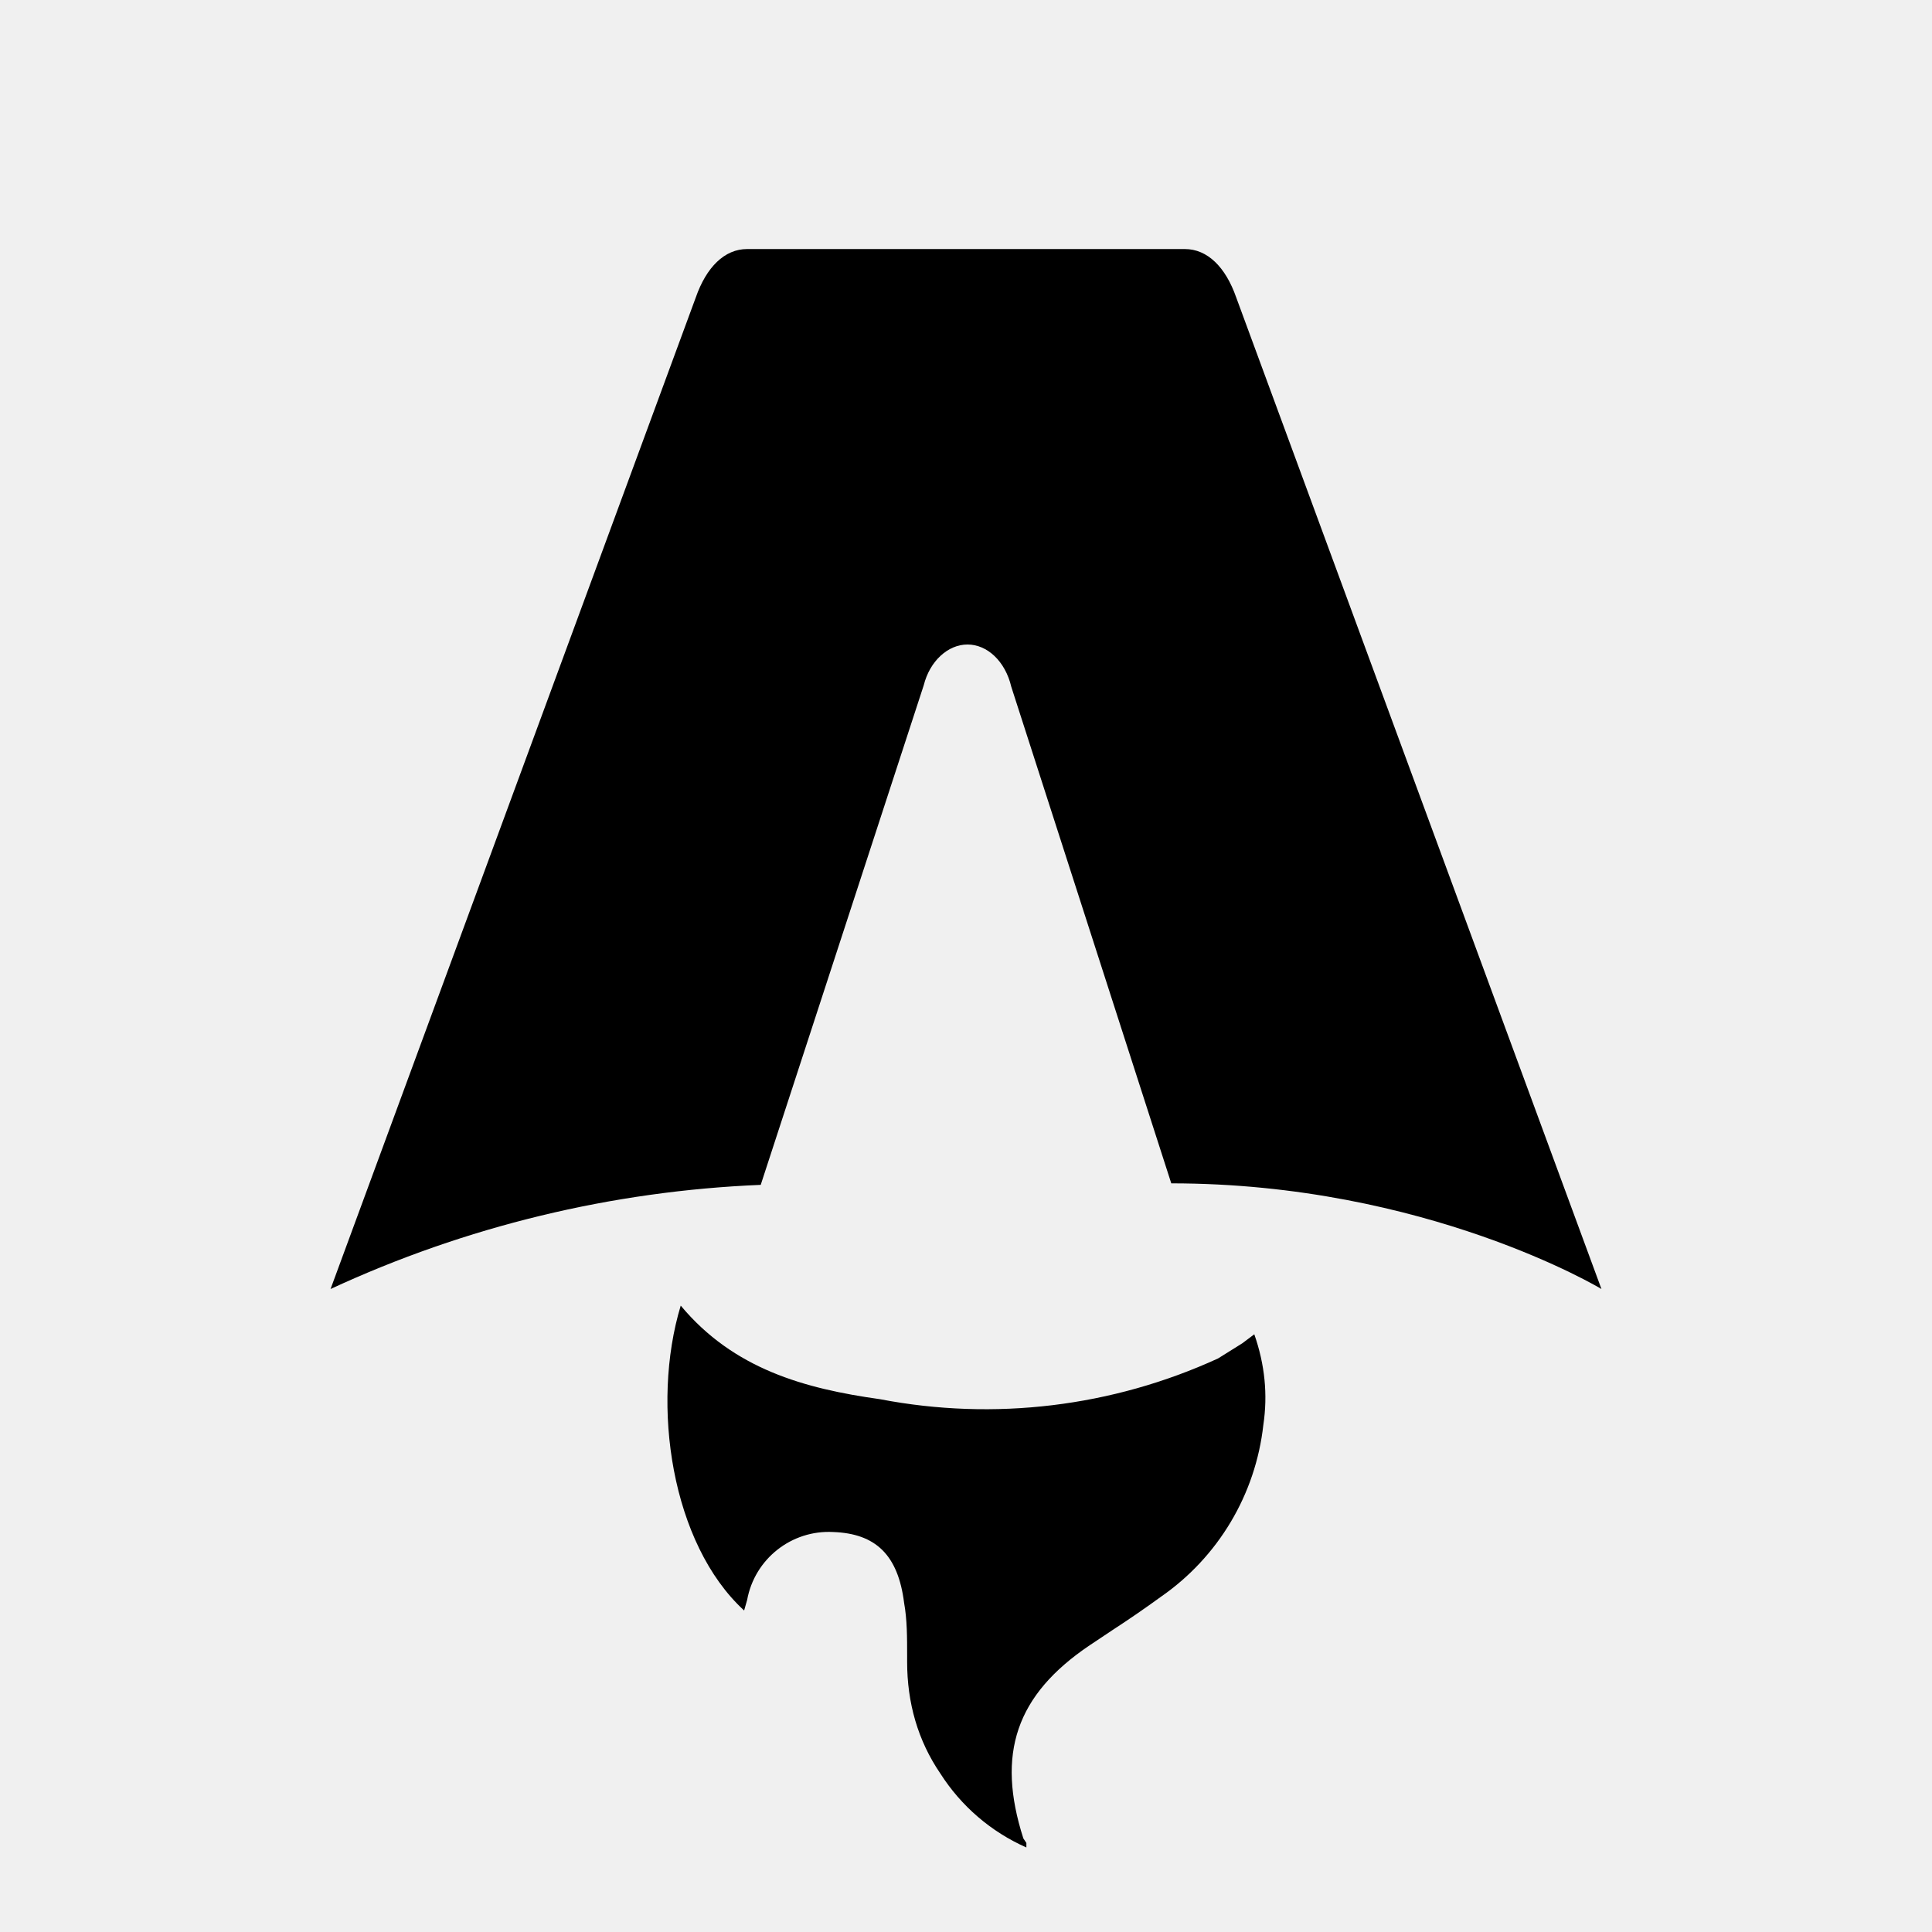
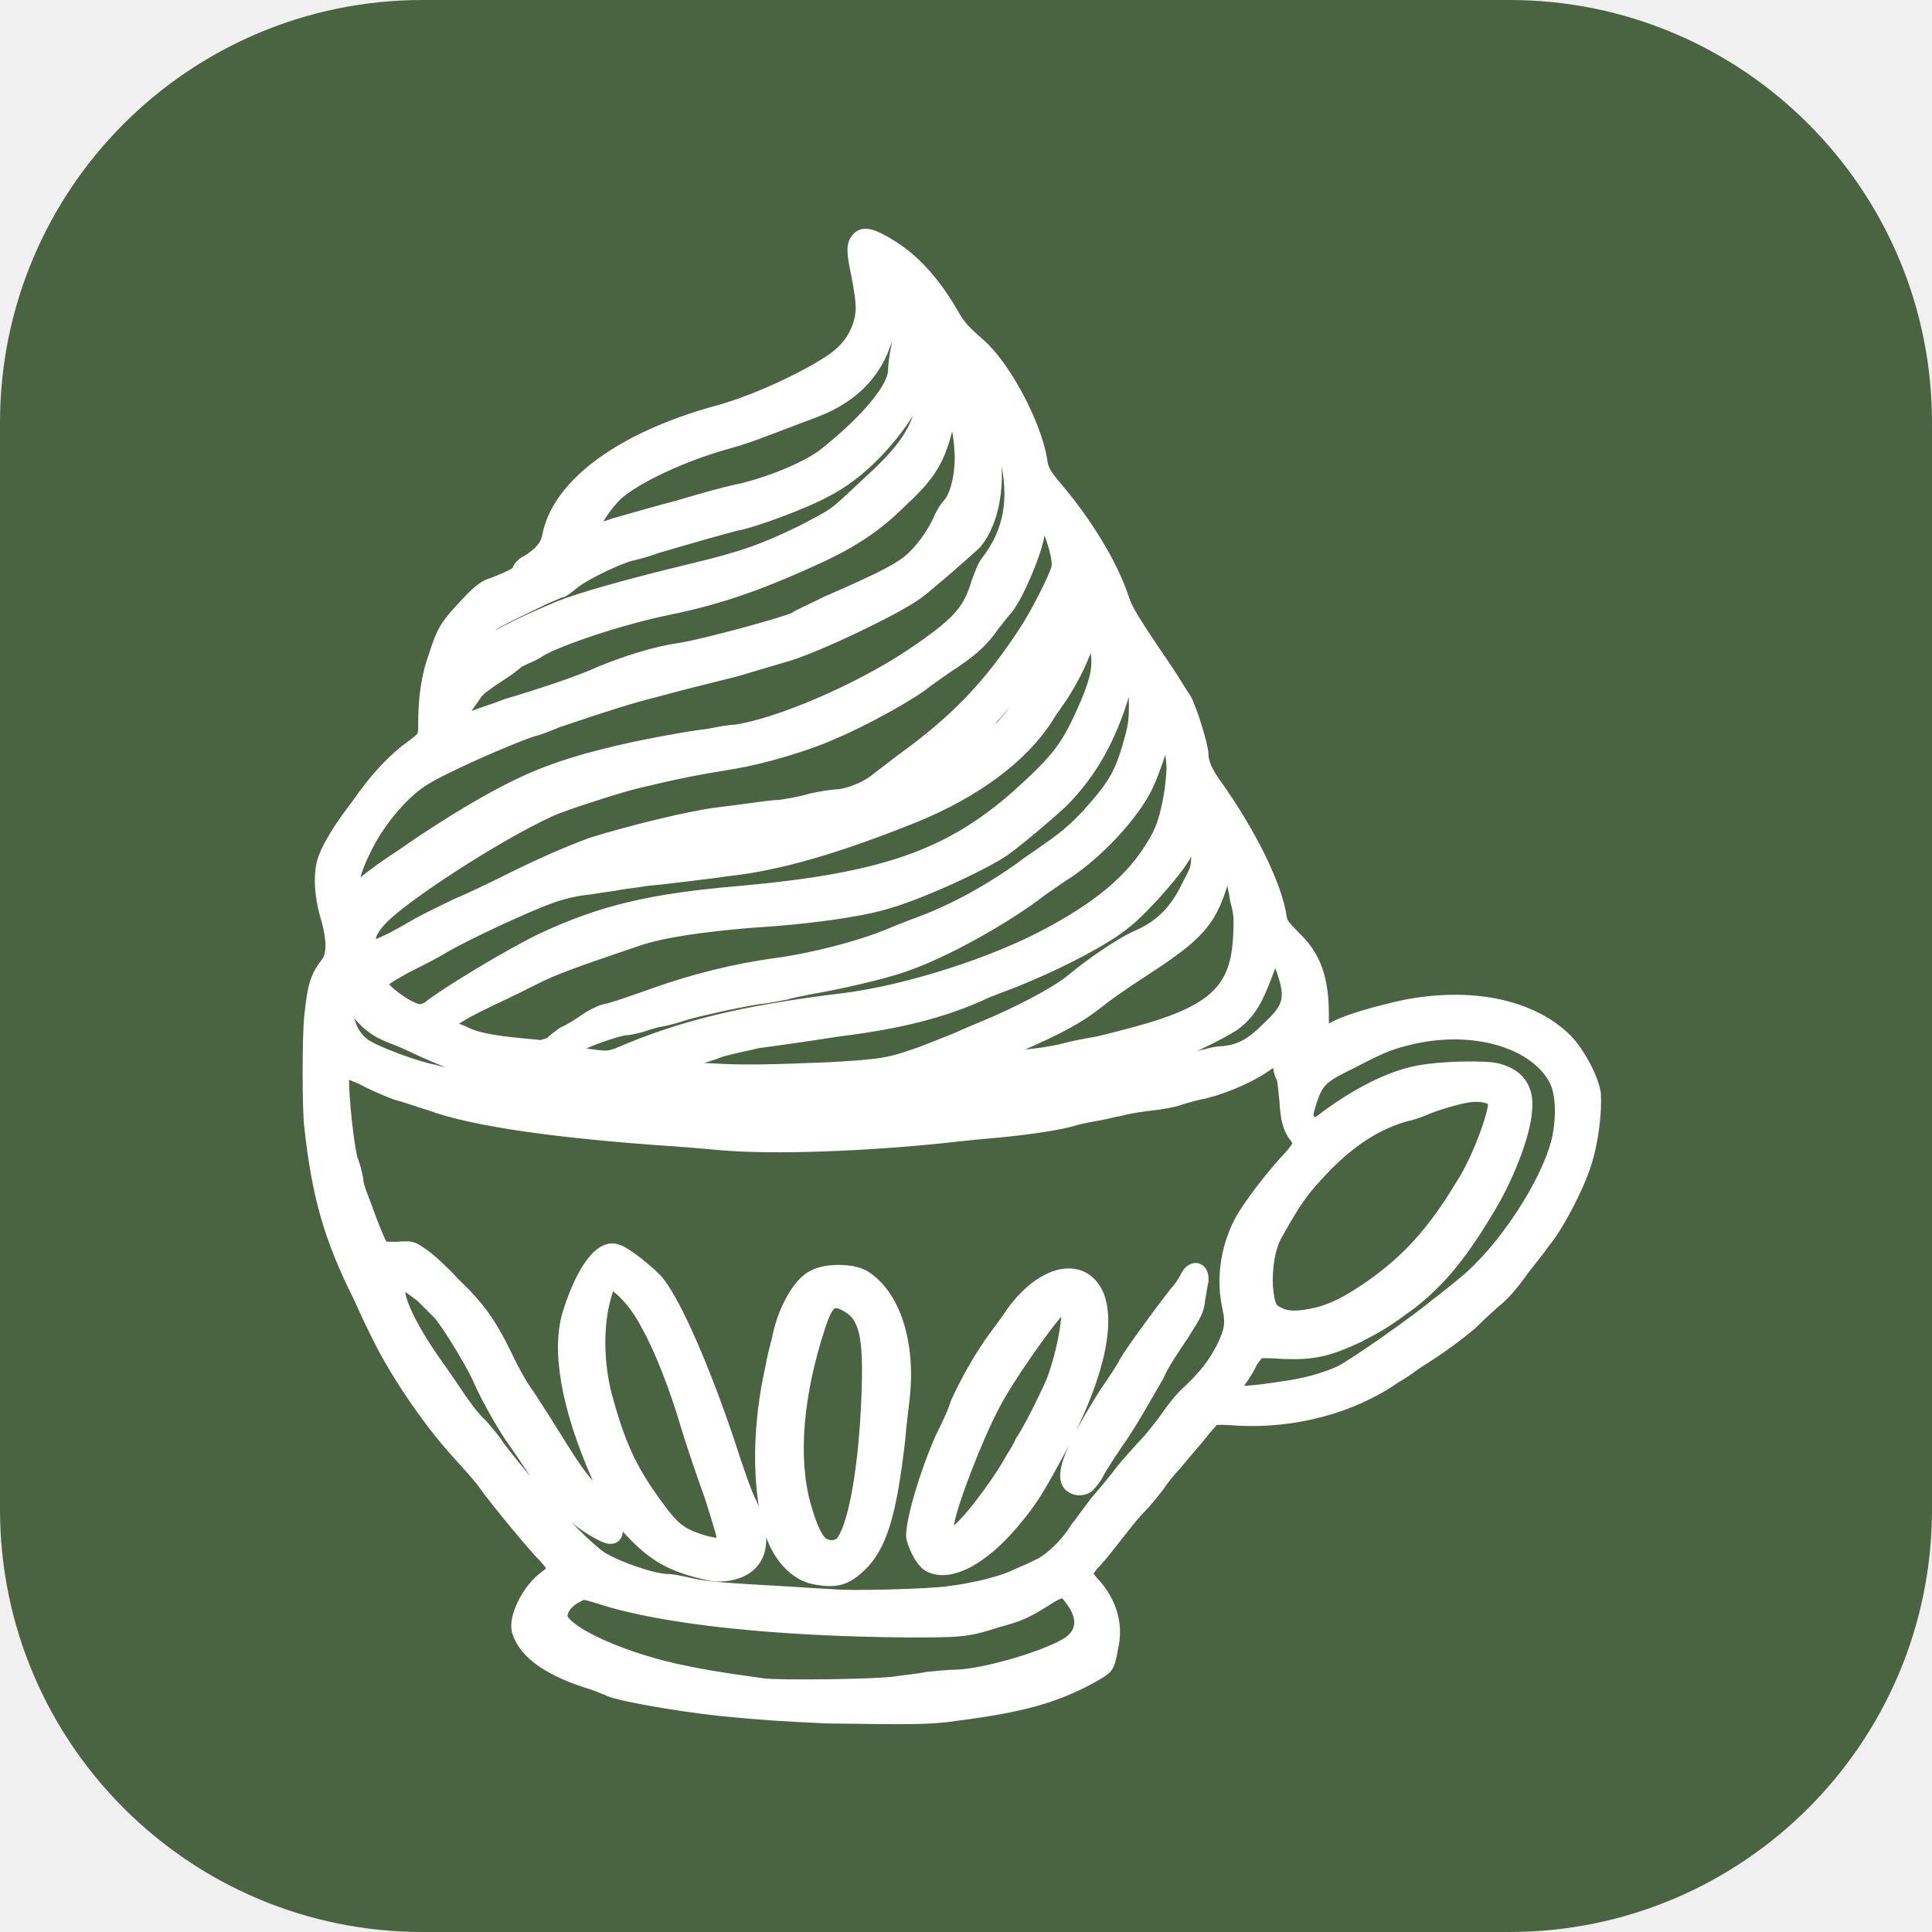
- <svg xmlns="http://www.w3.org/2000/svg" fill="none" viewBox="0 0 128 128">
-   <path d="M50.4 78.5a75.1 75.1 0 0 0-28.5 6.9l24.2-65.7c.7-2 1.9-3.2 3.4-3.2h29c1.5 0 2.7 1.2 3.4 3.2l24.2 65.7s-11.6-7-28.5-7L67 45.5c-.4-1.7-1.6-2.8-2.9-2.8-1.3 0-2.5 1.1-2.9 2.7L50.4 78.5Zm-1.1 28.2Zm-4.2-20.2c-2 6.6-.6 15.8 4.2 20.2a17.5 17.5 0 0 1 .2-.7 5.5 5.5 0 0 1 5.7-4.5c2.8.1 4.3 1.5 4.7 4.7.2 1.1.2 2.3.2 3.5v.4c0 2.7.7 5.2 2.2 7.4a13 13 0 0 0 5.7 4.9v-.3l-.2-.3c-1.8-5.6-.5-9.5 4.4-12.8l1.5-1a73 73 0 0 0 3.2-2.2 16 16 0 0 0 6.8-11.4c.3-2 .1-4-.6-6l-.8.6-1.6 1a37 37 0 0 1-22.4 2.7c-5-.7-9.7-2-13.2-6.2Z" />
-   <style>
-         path { fill: #000; }
-         @media (prefers-color-scheme: dark) {
-             path { fill: #FFF; }
-         }
-     </style>
+ <svg xmlns="http://www.w3.org/2000/svg" viewBox="0 0 64 64">
+   <rect width="64" height="64" rx="14" fill="#4a6341" />
+   <svg x="6" y="6" width="52" height="52" viewBox="55 4.5 146 146">
+     <clipPath id="c">
+       <path d="M66 0H190V108L176 116 156 124 150 128V150H82V128L66 112Z" />
+     </clipPath>
+     <g clip-path="url(#c)" fill="#fff" stroke="#fff" stroke-width="1.5" stroke-linejoin="round">
+       <path fill-rule="evenodd" d="M63.8 175.4C63.4 175.4 62.7 175.3 62.2 175.2C61.7 175.1 60.8 175 60.3 174.9C58.1 174.7 58.3 173.4 60.8 171.9C63.4 170.3 66.6 168.3 67.4 167.7C67.9 167.3 68.9 166.7 69.8 166.1C70.6 165.6 71.6 165 72.1 164.7C74 163.5 75 163 76.8 162.3C78.7 161.6 79 161.5 84.5 161.2C85.6 161.1 86.5 161 86.6 160.9C87 160.5 85.3 159.9 83.2 159.7C82.3 159.6 80.5 159.3 79.2 159.1C77.8 158.9 75.6 158.6 74.2 158.4C72.5 158.2 70.7 157.9 68.9 157.5C64.9 156.5 64.7 156.6 60.5 158.7C57.2 160.4 55.3 161.1 52.6 161.8C50.7 162.2 50.3 162.2 47.1 162.2C43.8 162.2 43.4 162.2 40.8 161.7C36.8 160.9 34 159.9 31 158.3C30.5 158 30.2 157.3 30.4 156.8C30.7 156.3 33.6 154.8 36.4 153.8C36.9 153.7 37.6 153.4 37.9 153.2C39.5 152.4 41.6 152 49.2 151C51.1 150.7 52.2 150.8 54.2 151.3C56.5 151.9 56.3 151.9 56.3 151.7C56.3 151.6 55.8 151.2 55.1 150.8C53.6 149.9 53.4 149.7 53.1 149.1C52.9 148.7 52.6 148.4 52 148.1C51.6 147.9 50.5 147.4 49.5 147C48.6 146.5 47.5 146.1 47.1 146C45.8 145.7 43 145.6 40.5 145.8C36.9 146 32.3 145.5 30.3 144.7C30 144.6 29.4 144.4 28.9 144.2C26.8 143.6 25 142.5 20.8 139.3C20.4 139.1 19.7 138.5 19.1 138.2C18.6 137.8 17.9 137 17.4 136.4C17 135.9 16.5 135.2 16.3 135C15.8 134.5 15.7 133.7 16.1 133.2C16.9 132.3 25.1 132.2 28.8 133C30.8 133.4 33.8 134.7 36.6 136.1C38.9 137.3 43.6 140.1 44.7 140.9C45.2 141.3 46.2 141.6 46.2 141.4C46.2 141.1 45.7 140.5 44.6 139.3C42.7 137.3 39.8 132.8 38.3 129.5C36.6 125.9 36 124.8 34.2 122.6C32.7 120.9 32.4 120.7 27.4 118.2C24.4 116.8 20.7 114.2 18.8 112.2C17.4 110.7 15.2 107.9 14.3 106.4C13.2 104.5 11 99.8 10.7 98.5C10.6 98.1 10.3 97.2 10.1 96.5C9.2 93.9 9.9 92.8 11.8 94C12.2 94.2 13.3 94.7 14.2 95.1C17.6 96.6 19.6 98 22.9 101.3C27.1 105.3 30 109.2 32 113.4C33.4 116.1 33.6 116.3 33.4 114.6C33.3 113.8 33.3 112.7 33.3 112.1C33.2 111 33.2 110.8 32.6 109.8C29.5 105.1 29.2 102 30.9 92.4C31.4 89.5 32.9 84.9 34.5 81.7C35.2 80.3 35.8 79 35.8 78.9C35.8 78.6 36.4 78.2 36.8 78.2C37.4 78.2 38 78.6 38.4 79.4C39.2 80.7 40.1 86.4 40.3 91.2C40.4 94.9 40.2 96.3 38.4 102.2C38.1 103.3 37.6 104.9 37.4 105.8C37.2 106.6 36.8 107.8 36.5 108.5C36.1 109.6 36.1 110 36.1 111.8C36.1 113.8 36.2 114.6 37.4 118.4C37.7 119.2 38 120.4 38.2 121.2C38.5 122.4 39.3 124.9 40.9 128.8C41.3 129.9 42.4 131.8 44.1 134.5C44.8 135.6 45.2 135.2 45.2 133.3C45.2 132.9 45.3 131.9 45.4 131.1C45.7 129.7 45.7 129.6 45.4 128.9C44.2 126.3 43.2 121.8 43 118C42.5 111.5 43.4 107.2 46.1 102.1C46.6 101.1 47.2 99.7 47.6 99C48.2 97.5 48.4 97.3 49 97.3C49.8 97.3 50.5 98.3 51.5 100.7C54.4 108 54.5 111.8 51.8 121.4C51.3 122.9 51 124.2 51 124.4C51 124.6 50.8 125.4 50.5 126.2C50.1 127.4 50 127.7 49.1 128.5C47.5 130 47.3 130.9 47.4 134.2C47.5 136.5 47.5 136.9 48 138.3C48.5 139.7 48.6 140 49.9 141.4C52.1 143.8 53 144.6 56.5 147.3C58.7 148.9 60.4 150 61.7 150.7C64.2 152 65.1 152.5 67.1 153.8C69.1 155 71 155.6 72.9 155.7C73.6 155.7 74.2 155.7 74.3 155.6C74.4 155.5 73.3 154.8 71.3 153.7C69.2 152.5 68.7 152.1 66 149.2C63.8 146.8 63 145.8 61.9 143.6C60.2 140.3 58.9 135.7 58.8 132.6C58.8 131.4 58.8 131.3 59.1 131C59.6 130.6 59.9 130.7 61.1 131.4C61.5 131.7 62.5 132.2 63.1 132.6C64.4 133.2 67.2 135.7 68.6 137.3C71.8 141.2 75.6 148.4 76.2 151.8C76.5 153.4 76.7 153.8 78.3 155C79.8 156.2 81.2 156.8 82.7 157C83.3 157.1 84.5 157.3 85.3 157.5C86.1 157.7 88 158.1 89.6 158.4C91.1 158.7 92.8 159.1 93.3 159.3C93.8 159.4 95.3 159.6 96.5 159.8C103.2 160.5 109.5 162.1 114.9 164.6C116.2 165.2 116.5 165.1 118.7 164.1C122.1 162.5 126.6 161.1 130.8 160.2C132.5 159.9 134.7 159.5 135.7 159.2C136.6 159 138.8 158.6 140.6 158.3C144.5 157.7 146.6 157.3 150.9 156.5C152.8 156.2 154.7 155.8 155.2 155.7L156.1 155.6L156.1 153.9C155.9 146.3 155.9 146.5 156.3 145.5C157.6 142.5 158.2 141.5 159 140.6C160.4 139 163.3 136.8 165.2 135.7C166.1 135.1 167.2 134.4 167.6 134.2C169 133.2 170.7 132.6 173.3 131.9C174.6 131.6 175 131.6 175.4 132.1C175.9 132.6 175.9 133.1 175.5 134C175.3 134.3 175 135.3 174.7 136.1C173.7 139 171.3 143.7 169.3 146.8C168 148.6 165.1 151.7 163 153.2C159.3 156 159.1 156.3 161.3 156C161.9 155.9 163.1 155.8 164 155.7C167.3 155.3 168.8 154.8 171.7 153.3C172 153.2 172.8 152.8 173.4 152.6C175.5 151.8 179 149.9 180.2 149C182.6 147.1 183.4 145.8 184.1 143C184.7 140.6 184.8 139.6 184.4 138.9C183.6 137.7 182.9 134.2 182.7 130.8C182.4 127 182.8 124.7 184.1 121.5C184.4 120.7 184.7 119.7 184.8 119.2C184.9 118.8 185.2 118.2 185.4 117.8C185.6 117.5 185.9 116.9 186.2 116.4C186.5 115.8 186.7 115.6 187.1 115.5C187.6 115.5 188.2 115.8 188.6 116.4C188.9 117 190 121.8 190.2 123.9C190.4 126.6 190.1 131.6 189.5 133.5C187.7 139.9 187.6 140.6 188.9 139.1C190.9 136.9 192.9 133.3 194.7 128.5C194.9 127.8 195.4 126.5 195.8 125.6C197.3 121.4 197.4 120 196.6 116.8C196.4 116 196.1 114.3 195.9 113.1C195.8 111.9 195.5 110.3 195.3 109.6C195 108.4 194.9 107.8 194.9 103.5C194.9 100.4 195 98.2 195.1 97.2C195.5 94.8 197.6 88.9 198.5 88C200.5 85.9 203.8 90.6 205.6 97.8C206.2 100.4 206.2 102.9 205.5 105.7C205 107.8 202.6 114.9 201.9 116.5C201.7 117 201.3 117.8 201.2 118.2C201 118.7 200.5 119.9 200.1 120.9C199.7 121.9 199.3 122.8 199.3 123C199.3 123.4 199.8 123.2 200.5 122.4C201.9 120.9 202.7 119.9 204.2 117.1C208.9 109 210.3 107.6 218.3 103.4C220.4 102.3 222.7 100.9 223.6 100.2C224.4 99.5 224.9 99.4 225.5 99.7C226.3 100 226.3 100.5 225.7 101.8C225.4 102.3 225.2 102.9 225.2 103C225.2 103.6 223.9 107 223.2 108.6C222.3 110.5 219.9 113.7 218.2 115.5C216.9 116.8 214.7 118.3 213.2 118.9C212.7 119.2 211.9 119.5 211.4 119.8C211 120 210.2 120.3 209.7 120.5C205.9 121.8 205.2 122.1 204.4 122.6C203.4 123.2 201.5 125.4 200.2 127.2C199.7 127.8 198.9 128.9 198.4 129.4C197.2 130.8 195.7 133.2 194.7 135C193.7 137 193 138.1 192.1 139.5C191.7 140.1 191.3 140.6 191.4 140.7C191.4 140.8 191.9 140.3 192.6 139.7C195 137.3 196.3 136.4 199.2 134.8C201.8 133.4 204.2 132.8 207 132.8C211.8 132.8 217.5 134 218.1 135.2C218.4 135.7 218.2 136.2 216.8 137.8C213.4 141.8 208.9 144.1 201.9 145.6C198.3 146.3 196.2 146.5 193.7 146.1C191.3 145.7 191 145.8 188.2 147.3C187.2 147.9 185.9 148.6 185.5 148.8C185.2 149 183.5 150 182 151.1C180.4 152.2 178.6 153.3 177.9 153.6C176.7 154.1 176.4 154.4 176.6 154.6C176.6 154.7 180.3 154.8 184.7 154.8C193.2 154.8 193.3 154.8 197 155.7C200.4 156.4 204.3 158.2 204.8 159.2C205.3 160 205 160.5 203.2 161.6C201.5 162.6 195.9 163.6 190.7 163.9C186.5 164.2 182.1 162.9 177.8 160.1C175.9 158.9 174.7 158.5 172.4 158.2C168 157.7 167.2 157.8 160.9 158.6C159.9 158.7 157.7 158.9 156 159.1C154.3 159.2 152.5 159.5 151.9 159.6C150.8 159.9 150 160 146.1 160.4C143.2 160.7 142 161 142.1 161.2C142.1 161.5 143.3 161.4 144.2 161.1C144.8 160.8 145 160.8 146.2 161.1C147 161.2 148 161.4 148.5 161.4C149.3 161.5 151.8 162.2 154.6 163.2C155.1 163.4 156 163.7 156.6 163.8C159.7 164.8 163.6 166.2 165 166.9C165.9 167.3 167.2 167.9 167.8 168.2C168.5 168.4 169.3 168.8 169.7 169C170 169.2 170.7 169.6 171.2 169.8C172.9 170.7 173.2 171 173.2 171.6C173.2 171.9 173.1 172.2 172.9 172.3C172.1 173 166.1 173.6 163.5 173.2C160.1 172.7 156.4 171.4 154.3 169.9C152.7 168.8 147.1 166 145.8 165.6C145.1 165.3 144 165 143.6 164.8C140.2 163.4 132.7 162.9 129.1 163.9C126.7 164.6 121.5 166.6 121 167.1C120.7 167.4 120.9 167.6 122.4 168.6C125 170.3 126.8 172.1 127.4 173.5C127.9 174.6 127.9 174.7 127.5 175.1C127 175.5 126.8 175.4 125.4 174C123 171.5 120.1 169.5 118.2 169C117.3 168.8 115.8 169.1 114.7 169.7C111.2 171.5 104.5 174 103.1 174C102.3 174 101.8 173.5 101.8 172.7C101.8 171.9 102.3 171.5 103.8 170.9C104.5 170.7 105.8 170.1 106.8 169.7C108.4 168.8 109.4 168.4 111.3 167.7C112.4 167.3 113.1 166.9 112.9 166.6C112.3 165.8 105.4 163.7 101.8 163.3C100.8 163.2 99.4 163.1 98.8 162.9C98.2 162.8 96.6 162.5 95.1 162.3C92.7 162 92.4 162 91.5 162.2C89.7 162.7 88 163.9 84.4 167.3C81.7 169.9 80.2 171.2 78.9 171.9C76.2 173.4 71 175 68.1 175.2C66.3 175.4 64.4 175.4 63.8 175.4ZM69.3 172.7C72.1 172.2 76 170.9 78.3 169.6C79.2 169 84 164.3 84 163.9C84 163.3 81.4 163.9 79.2 165C76.7 166.3 71 169.4 70 170.2C69.4 170.6 68.3 171.2 67.7 171.6C66.3 172.3 65.9 172.6 66.1 172.8C66.2 173.1 66.8 173.1 69.3 172.7ZM166.9 170.7C167.1 170.3 162.3 168.5 157.1 167.1C154.1 166.2 153 166 153.2 166.3C153.6 166.7 156.2 168.3 157.2 168.9C159.6 170.2 166.7 171.6 166.9 170.7ZM194.3 161.3C196.7 160.9 199.6 160.4 200.3 160.1C201.2 159.7 200.7 159.4 198.2 158.9C194.5 158.2 192 157.9 188.7 157.8C186.9 157.7 184.2 157.6 182.6 157.6C179.4 157.5 179.3 157.5 180.6 158.7C181.9 159.9 184.3 160.9 186.7 161.3C188.1 161.6 192.3 161.5 194.3 161.3ZM51.4 159.8C52.5 159.7 53.5 159.4 53.8 159.3C54 159.1 55.1 158.6 56.2 158.1C59.5 156.5 59.5 156.2 57 155.4C56.3 155.2 55.4 154.9 55 154.7C54.2 154.3 51.8 153.8 50.3 153.8C49.1 153.8 45.6 154.2 44.2 154.5C42.4 154.9 35.4 157.1 35.1 157.4C34.8 157.6 35.8 158.3 37 158.6C37.6 158.7 38.7 159.1 39.5 159.3C42.5 160.1 48.1 160.4 51.4 159.8ZM161.5 151.2C163.1 150.1 165.8 147.4 167 145.6C168.2 144.1 171.1 138.6 171.9 136.6C173.1 133.8 172.7 133.7 169.1 136C168.6 136.3 167.4 137.1 166.4 137.7C163.1 139.6 160.8 142.2 159.8 145.1C159.3 146.5 159.2 146.7 159.2 149C159.2 151.3 159.4 152.2 159.8 152.2C159.9 152.2 160.7 151.7 161.5 151.2ZM72.8 150.2C72.6 149.3 69 142.2 67.8 140.4C66.7 138.7 63.4 135.2 62.2 134.4C61.8 134.1 61.3 134.2 61.3 134.7C61.3 135.3 62.7 139 63.5 140.8C64.9 143.7 65.4 144.4 68 147.1C71.2 150.4 73 151.6 72.8 150.2ZM115.1 147.2C110.8 147 109.1 146.9 105.1 146.5C100.6 146 95.8 145.1 94.9 144.7C94.5 144.5 93.9 144.3 93.4 144.1C89.4 142.9 87.1 141.3 86.5 139.3C86.2 138.1 87.4 135.7 88.8 134.6C90 133.7 90 133.5 89 132.4C88 131.4 84.5 127.2 83.3 125.5C82.8 124.8 81.6 123.5 80.7 122.5C78 119.5 74.9 114.9 73.3 111.5C72.8 110.5 72.1 109 71.7 108.1C69 102.7 67.9 98.8 67.2 92.4C67 90.8 67 84.1 67.2 82.2C67.5 79.4 67.7 78.6 68.8 77.2C69.3 76.4 69.3 75.1 68.8 73.2C68.1 71 68 68.8 68.5 67.5C68.9 66.4 69.9 64.8 71.1 63.2C71.5 62.7 72.1 61.8 72.5 61.3C73.7 59.7 75.2 58.2 76.3 57.4C77.8 56.3 77.8 56.3 77.8 54.9C77.8 52.5 78.1 50.5 78.8 48.6C79.5 46.4 79.8 45.9 81.7 43.9C82.9 42.6 83.4 42.3 84.1 42.1C85.6 41.5 86.3 41.2 86.5 40.8C86.6 40.5 86.9 40.2 87.1 40.1C87.4 40 87.9 39.6 88.4 39.2C89 38.5 89.2 38.3 89.4 37.2C90.5 32.7 96.1 28.6 104.6 26.2C108.1 25.3 112.9 23.1 115.6 21.3C116.9 20.4 117.7 19.4 118.2 18C118.6 16.7 118.6 16 118.1 13.3C117.6 11 117.6 10.4 118.1 9.9C118.5 9.5 119.2 9.6 120.8 10.6C123 11.9 125 14.1 126.8 17.3C127.3 18.1 127.6 18.5 129.1 19.8C131.4 21.8 134.2 27 134.8 30.4C134.9 31.4 135.2 31.9 136.4 33.3C139.1 36.5 141.4 40.3 142.4 43.3C142.8 44.5 143.2 45.2 146.6 50.2C147.2 51.1 147.9 52.3 148.2 52.7C148.7 53.5 149.8 57.1 149.8 57.8C149.8 58.6 150.2 59.5 150.9 60.5C154.2 65.1 156.7 70.1 157.1 73.1C157.2 73.6 157.4 73.9 158.4 74.9C160.3 76.7 161 78.7 161 82.1C161 84.1 161 84.1 162.5 83.3C163.7 82.7 166.1 82 168.8 81.4C174.9 80.2 180.5 81.3 183.7 84.5C184.8 85.6 186.1 88 186.3 89.4C186.4 91 186.1 93.8 185.4 95.9C184.7 98.1 182.8 101.7 181.6 103.1C181.2 103.7 180.3 104.8 179.6 105.7C179 106.6 178 107.8 177.4 108.3C176.8 108.8 175.7 109.8 174.9 110.6C173.6 111.7 172 112.9 169.9 114.2C169.6 114.4 168.7 115.1 167.8 115.6C163.8 118.4 158.4 119.8 153.2 119.5C152.2 119.4 151.2 119.4 151 119.5C150.9 119.5 150.2 120.3 149.5 121.2C148.8 122 147.8 123.2 147.3 123.8C146.8 124.3 146.1 125.2 145.7 125.8C145.3 126.3 144.6 127.2 144.1 127.7C143.3 128.5 142.8 129.2 140.9 131.6C140.6 132 140 132.7 139.6 133.1C139.3 133.5 139 133.9 139 134C139 134.1 139.3 134.6 139.8 135.1C141.3 136.8 141.9 138.8 141.4 140.9C141.3 141.6 141.1 142.4 140.9 142.6C140.8 142.8 139.8 143.4 138.6 144C135.3 145.6 132.4 146.3 126 147.1C123.9 147.3 122.7 147.3 115.1 147.2ZM121.6 144.3C122.2 144.2 123.5 144.1 124.4 143.9C125.4 143.8 126.5 143.7 126.9 143.7C129.4 143.7 135 142.1 137.3 140.8C139.1 139.8 139.3 138.1 137.9 136.3C137.2 135.3 136.9 135.3 135.2 136.4C133.4 137.5 133 137.7 130.8 138.3C128 139.2 127.5 139.2 122.5 139.2C110.3 139.1 99.8 138 94 136.1C92.4 135.6 92.4 135.6 91.7 136C90.7 136.5 90.1 137.4 90.2 138.1C90.5 139.5 95.2 141.8 100.8 143.1C103.6 143.7 104.8 143.9 109.1 144.5C110.5 144.7 120 144.6 121.6 144.3ZM42 143.3C42.2 143.2 42.3 143.1 42.3 143C42.3 142.9 41.5 142.3 40.5 141.6C39.4 141 38.4 140.2 38.1 140C37.8 139.8 36.6 139.2 35.4 138.6C33.3 137.6 32.8 137.3 29.7 136.1C28 135.4 26.3 135.1 22.7 134.8C19.6 134.6 19.3 134.7 20.1 135.5C20.4 135.8 21.1 136.3 21.7 136.7C22.3 137 23.4 137.8 24.1 138.3C25.9 139.7 27.6 140.5 31.5 141.8C35.1 142.9 36.3 143.3 37.6 143.5C38.5 143.7 41.4 143.5 42 143.3ZM199 142.8C203.8 142.3 206.3 141.6 209.2 140.2C211 139.3 213.6 137.2 213.6 136.7C213.6 135.8 207.3 135.1 205.3 135.7C202.1 136.8 199.1 138.2 197.4 139.5C196.4 140.3 194.3 142.4 194.3 142.6C194.3 143.2 195.3 143.3 199 142.8ZM126.6 135.9C129 135.6 131.7 134.9 132.8 134.3C133.3 134.1 134.2 133.7 134.8 133.4C135.9 132.9 137.5 131.4 138.4 129.9C138.8 129.4 139.6 128.3 140.2 127.5C140.9 126.7 141.8 125.6 142.2 125.1C142.6 124.5 143.6 123.4 144.4 122.5C145.3 121.6 146.3 120.3 146.8 119.6C147.2 119 148.1 117.8 148.8 117.2C150.4 115.7 151.3 114.5 152.1 112.9C152.8 111.4 152.9 110.7 152.6 109.3C152 106.7 152.4 103.9 153.6 101.5C154.3 100.1 156.6 97.1 158.3 95.3C159.2 94.3 159.3 93.9 158.8 93.3C158.2 92.5 158 91.8 157.9 90C157.8 89 157.7 88 157.6 87.8C157.4 87.5 157.3 87 157.3 86.6C157.3 85.6 157.2 85.6 155.8 86.6C154.1 87.8 151.3 88.9 149.6 89.2C149.2 89.3 148.4 89.5 147.8 89.7C147.3 89.9 146.1 90.1 145.2 90.2C144.3 90.3 143 90.5 142.3 90.7C141.7 90.8 140.6 91.1 139.9 91.2C139.3 91.3 138.3 91.5 137.7 91.7C136.6 92 134.2 92.4 131.1 92.7C130 92.8 127.8 93 126.1 93.2C118.5 94 110.2 94.3 105.4 93.9C104.3 93.8 102.1 93.6 100.5 93.5C90.3 92.8 82.2 91.7 78.2 90.2C77.2 89.9 75.8 89.4 75 89.2C74.2 88.9 72.8 88.3 71.9 87.8C70.9 87.4 70.1 87 70 87.1C69.6 87.3 70.2 93.7 70.7 95.6C70.9 96 71.1 96.9 71.2 97.4C71.2 97.9 71.5 98.6 71.6 98.9C71.7 99.2 72 99.9 72.2 100.5C73 102.7 73.5 103.7 73.6 103.8C73.8 103.9 74.4 103.9 75.1 103.9C76.4 103.8 76.4 103.8 77.4 104.5C78 104.9 79.3 106.1 80.3 107.2C82.5 109.3 83.6 110.8 85.1 113.9C85.6 115 86.3 116.2 86.6 116.7C86.9 117.1 87.8 118.5 88.7 119.9C91.3 124.1 91.9 125 93.2 126.4C95.4 128.9 96.1 131.2 94.3 130.3C92 129.2 89.8 127.1 88 124.4C87.2 123.2 86.4 122 86.1 121.6C85.3 120.5 83.6 117.6 82.8 115.7C82 114 79.9 110.6 79.1 109.7C78.9 109.5 78.2 108.8 77.5 108.1C76.3 107.2 76.1 107 75.6 107C75.1 107.1 75.1 107.1 75.1 107.8C75.1 108.9 76.5 111.7 78.5 114.5C79 115.2 79.9 116.5 80.5 117.4C81.1 118.3 82.1 119.7 82.8 120.3C83.4 121 84.1 121.8 84.3 122.2C87.9 126.9 92 131.3 94 132.7C95.7 133.7 98.9 134.8 100.3 134.8C100.7 134.8 101.6 135 102.5 135.2C103.9 135.5 105 135.6 112.1 136C113.6 136.1 115.2 136.2 115.5 136.2C116.8 136.4 124.9 136.2 126.6 135.9ZM114.1 134.3C112.2 134 110.6 132.2 109.9 129.7C108.8 125.5 108.9 120.1 110.1 114.8C110.2 114.1 110.5 113 110.7 112.2C111.2 109.6 112.6 107.1 113.9 106.5C115 105.9 117.3 105.9 118.4 106.5C121.2 108.2 122.6 112.7 122 117.8C121.9 118.6 121.7 120.3 121.6 121.5C120.8 128.5 119.9 131.4 118 133.2C116.7 134.4 115.9 134.6 114.1 134.3ZM186.6 134C187.6 132.1 188 121.5 187 121.2C186.8 121.1 186.4 121.9 185.8 124.2C185.2 126.8 185.1 129.3 185.6 132.4C185.9 134.7 186.1 135 186.6 134ZM104.1 133.9C101 133.2 99.4 132.4 97.5 130.5C95.8 128.8 95.2 127.9 93.9 124.9C91.1 118.5 90.1 113.1 91.3 109.6C92.5 105.9 94.1 103.7 95.4 104.1C96.1 104.2 98.6 106.2 99.3 107.1C100.9 109.2 103.4 114.9 105.7 121.7C106.5 124.2 107.4 126.8 107.8 127.5C109.2 130.6 108.9 132.7 107 133.6C106.1 134 105 134.1 104.1 133.9ZM124.8 133.2C124.2 133 123.5 131.8 123.2 130.7C123 129.5 124.5 124.5 125.9 121.4C126.3 120.6 127 119.2 127.3 118.2C128.1 116.4 129.6 113.7 130.9 112C131.4 111.3 132.1 110.4 132.4 109.9C135.2 106 138.8 105.2 140.1 108.2C141.2 111 139.9 116.2 136.4 122.7C134.5 126.2 133.9 127.2 132.2 129.2C129.5 132.4 126.6 134 124.8 133.2ZM116.5 131.3C117.7 130 118.7 124.8 119 118.1C119.3 111.5 118.8 109.7 116.5 108.7C115.4 108.3 114.9 108.8 114.2 110.9C112.1 117.3 111.6 123.2 112.8 127.6C113.4 129.8 114 131 114.6 131.4C115.3 131.8 116 131.7 116.5 131.3ZM105.6 131C105.7 130.8 105.1 128.9 104.4 126.7C103.6 124.5 102.7 121.8 102.3 120.5C101.2 116.7 99.7 112.9 98.5 110.8C97.3 108.4 95.1 106.3 94.7 107C94.6 107.1 94.3 107.9 94.1 108.8C93.5 111.4 93.6 114.6 94.3 117.4C95.5 121.8 96.5 124.2 98.9 127.5C100.7 130 101.3 130.5 103.6 131.2C105.1 131.6 105.6 131.5 105.6 131ZM127.9 129.6C129 128.5 131.4 125.3 132.4 123.4C132.8 122.8 133.2 122.1 133.3 121.8C133.9 121 135.5 117.8 136.2 116.2C137.3 113.3 138 109.1 137.4 108.9C137.2 108.8 137 108.9 136.7 109.2C135.6 110.2 131.6 115.9 130.4 118.3C128.9 121.1 126.5 127.3 126.2 129.1C125.8 131 126.3 131.2 127.9 129.6ZM137.8 125.7C136.9 124.9 138.1 122.1 141.2 117.2C141.9 116.2 142.7 115 143 114.4C143.5 113.5 146.2 109.8 147.7 107.9C148 107.6 148.4 107 148.6 106.6C149.1 105.5 149.9 105.7 149.8 106.8C149.7 107.2 149.6 107.9 149.5 108.5C149.4 109.5 149.2 109.8 148 111.7C147.2 112.9 146.1 114.5 145.7 115.5C144.3 117.9 143.1 120.1 141.8 121.9C141.2 122.8 140.4 124 140.1 124.6C139.8 125.2 139.3 125.7 139.2 125.8C138.7 126.1 138.1 126 137.8 125.7ZM48.2 124.1C48.4 123.5 48.8 121.9 49.2 120.8C51 114.6 51.5 111.2 50.9 107.6C50.6 105.6 49.6 102.5 49.2 102.5C49.1 102.5 48.8 103 48.5 103.6C48.2 104.2 47.8 104.9 47.7 105.2C47.3 105.7 46.4 108.8 46.2 110.3C45.6 114.2 45.7 116.8 46.4 120.3C46.7 121.4 47 122.9 47.1 123.7C47.4 125.9 47.6 126 48.2 124.1ZM209.8 117.6C214.1 116.2 216.3 114.5 218.9 111C220.9 108.3 222.7 104.8 222.1 104.8C221.9 104.8 220.9 105.4 220.2 105.9C219.3 106.5 214.4 109.2 214.2 109.2C213.7 109.2 210.7 112 209.5 113.7C208.4 115.1 206.8 118.1 206.9 118.4C207.1 118.6 207.4 118.5 209.8 117.6ZM157.3 116.9C159.7 116.6 161.6 116 162.9 115.4C164.3 114.7 170.4 110.4 172 109C172.2 108.9 173.3 108 174.4 107.1C178.2 104 182.2 97.8 183.2 93.8C183.7 91.6 183.6 89.3 183 88.1C181.2 84.5 175.5 82.7 169.6 84C167.4 84.5 166.7 84.8 163.6 86.4C160.9 87.7 160.5 88.2 159.9 90C159.5 91.3 159.5 91.4 159.7 91.8C160 92.4 160.6 92.5 161.3 91.9C164.2 89.7 167.4 88 170.1 87.5C172.1 87.1 176.3 87 177.4 87.3C179.3 87.8 180.1 89 179.9 90.9C179.8 92.9 178.4 96.6 176.8 99.4C174.1 104 172.1 106.5 169.3 108.7C167 110.4 166.5 110.7 164.4 111.8C161.6 113.1 160.3 113.4 157.5 113.3C156.3 113.2 155.2 113.2 155.1 113.3C155 113.4 154.7 113.8 154.4 114.2C154.2 114.7 153.7 115.5 153.4 115.9C152.8 116.7 152.7 117 152.9 117.2C153.2 117.4 154.8 117.3 157.3 116.9ZM29.7 115.7C29.7 115.3 29.5 114.9 28.3 112.4C27.7 111.2 27.2 110.4 26.4 109.5C25 108 24.5 107.3 23.4 105.7C22.3 104.1 18.2 100.1 16.7 99.1C15.3 98.2 13.3 97.2 12.9 97.2C12.8 97.2 12.7 97.3 12.7 97.4C12.7 98.2 15.4 104.1 16.4 105.6C18.2 108.3 20.5 110.4 23.6 112.5C25 113.5 26.3 114.3 26.4 114.4C27.2 115 29.1 116 29.4 116C29.6 116 29.7 115.9 29.7 115.7ZM200 114.1C200.5 113.1 201.2 111 202 108.4C203.2 104.5 203.2 104 203.2 101.4C203.2 97.8 202.4 94.9 200.7 92C199.9 90.5 199.5 90.3 199.3 91.4C199.2 91.8 199 92.8 198.8 93.8C198.5 94.7 198.3 96.1 198.2 96.8C198.1 97.6 197.9 98.8 197.8 99.4C197.5 101.8 197.6 103.8 198.5 110.1C198.7 111.5 198.9 113 198.9 113.4C199.1 115.3 199.3 115.4 200 114.1ZM160.7 110C162.2 109.6 163.5 109 165.8 107.4C169.2 105 171.6 102.4 174.3 97.9C175.8 95.6 177.4 91.2 177.3 90.2C177.2 89.6 176.2 89.3 175 89.4C173.9 89.5 171.3 90.3 170.5 90.7C170.2 90.8 169.5 91.1 168.9 91.2C166.1 92 163.8 93.5 161.4 95.9C159.2 98.2 158.6 99 156.7 102.4C156 103.6 155.7 105.6 155.8 107.4C156 109.3 156.2 109.6 157.1 110C157.9 110.4 158.9 110.4 160.7 110ZM34.9 104.9C35.4 103.3 35.9 101.5 37 97.6C37.8 94.6 37.8 94.6 37.7 91.3C37.7 88.5 37.6 87.8 37.2 85.8C37 84.6 36.7 83.6 36.5 83.5C36.1 83.4 34.8 87 34.1 90.2C33.9 91.4 33.5 93.5 33.2 94.8C32.1 99.9 32.1 101.3 33.2 104.5C33.8 106.4 33.8 106.4 34.1 106.3C34.3 106.3 34.6 105.8 34.9 104.9ZM121.5 90.8C121.9 90.5 122.4 90.5 124.9 90.5C128 90.6 130.3 90.3 131.3 89.8C131.7 89.6 131 89.5 127 89.6C123 89.6 122.1 89.7 121.7 89.9C121.3 90.1 120.5 90.2 119.2 90.2C112.6 90.5 108.9 90.7 108.7 90.8C108 91 109.8 91.1 115.3 91.1C120.4 91.1 121.2 91 121.5 90.8ZM99.8 90.2C100.1 90 98.8 89.6 97.2 89.3C94.8 88.9 93 88.6 91.9 88.4C91.2 88.3 90.3 88.2 89.9 88.2C89.6 88.2 88.4 88 87.3 87.8C86.3 87.7 84.6 87.4 83.6 87.3C82.6 87.1 81.3 86.8 80.7 86.6C79.3 86 77.4 85.2 76.6 84.8C76.2 84.6 75.5 84.3 75 84.1C73.6 83.6 72.7 83.1 71.6 81.8C70.2 80.2 70.1 80.2 70.2 81.6C70.4 83.2 71 84.3 72 85C73 85.7 76.8 87.1 78.4 87.4C79.1 87.6 80 87.8 80.6 88C81.1 88.2 82.6 88.4 83.9 88.6C85.1 88.7 86.3 88.9 86.5 89C86.8 89.2 87.8 89.3 89.8 89.3C91.6 89.4 93 89.5 93.8 89.7C96 90.2 99.3 90.5 99.8 90.2ZM115.3 87.2C120.4 86.9 120.9 86.8 124 85.7C125.5 85.1 127.1 84.5 127.5 84.3C127.9 84.1 128.9 83.7 129.6 83.4C133 82 136.4 80.2 137.9 79C139.8 77.4 142.5 75.6 143.8 75C146.2 74 147.7 72.5 148.9 69.9C149.7 68.4 149.7 68.4 149.7 66.5C149.8 64.8 149.7 64.6 149.5 64.5C149.3 64.5 149.1 64.8 148.8 65.8C148.3 67.2 147.7 68.1 145.3 70.8C143.7 72.5 143.1 73.1 141.5 74.2C139.2 75.7 135.8 77.4 132.3 78.8C131 79.3 129.6 79.8 129.3 80C125.7 81.6 121.8 82.6 116.2 83.3C113.6 83.7 111.6 84 108.6 84.4C107.8 84.6 106.3 84.9 105.2 85.2C104.2 85.6 102.8 86 102.1 86.2C99.7 86.9 100.2 87.2 104.3 87.3C107.5 87.5 110.1 87.4 115.3 87.2ZM148.1 86.5C149.1 86.3 150.1 86 150.3 86C150.6 85.9 151.3 85.7 152 85.7C153.6 85.5 154.6 85 156.4 83.2C158.2 81.5 158.5 80.5 157.7 78.1C157 75.9 156.6 75.9 155.7 78.4C154.9 80.5 154.3 81.6 153.1 82.6C152.4 83.2 149.2 84.8 147.8 85.3C147.3 85.5 146.5 85.9 145.9 86.1C145.4 86.4 144.8 86.7 144.6 86.7C144.4 86.7 144.1 86.7 144.1 86.8C143.9 87.1 145.8 86.9 148.1 86.5ZM95.8 85.8C101.6 83.3 107.4 81.9 116.4 80.8C122.4 80.1 130.8 77.4 135.9 74.6C141.1 71.8 144.1 69.1 146 65.5C146.8 64 147.3 61.4 147.4 59.2C147.4 58 147 55.9 146.7 55.6C146.4 55.4 146.2 55.6 146.2 56.1C146.2 56.7 145.2 59.6 144.6 60.8C143.3 63.4 140.2 66.7 137.4 68.6C136.6 69.1 135.5 69.9 134.9 70.3C131.7 72.8 125.8 76.1 122.2 77.3C120.3 78 115.8 79 113.4 79.4C112.4 79.6 111.4 79.8 111.2 79.9C111 79.9 109.8 80.2 108.7 80.3C106.3 80.7 103.2 81.4 101.8 81.8C101.2 82 100.2 82.3 99.6 82.4C98.9 82.5 98.1 82.8 97.8 82.9C97.4 83 96.7 83.2 96.2 83.2C95.2 83.4 93.1 84.1 91.7 84.8C90.4 85.4 90.5 85.6 92.5 85.9C94.5 86.2 94.8 86.2 95.8 85.8ZM136.9 85.5C138 85.2 139.6 84.9 140.3 84.8C141.1 84.6 142.7 84.2 143.8 83.9C151.2 81.9 153.4 79.8 153.6 74.6C153.7 72.9 153.6 72.4 153.3 71.3C153.2 70.5 153 69.8 153 69.7C153 69.6 152.9 69.2 152.8 68.9C152.5 68.3 152.5 68.3 152.2 68.6C152 68.8 151.7 69.4 151.5 70.1C150.5 73.2 149.4 74.5 144.8 77.5C141.6 79.6 141.5 79.7 139.8 81C138.4 82.1 136.4 83.2 132.7 84.8C131.3 85.5 130.8 85.8 130.9 86C131.1 86.3 134.8 86 136.9 85.5ZM89 85C89.4 84.9 89.7 84.7 89.7 84.6C89.8 84.5 90.2 84.2 90.6 83.9C91.1 83.7 91.9 83.2 92.5 82.8C93.2 82.3 94 81.9 94.4 81.8C95.1 81.7 97.6 80.8 99.3 80.2C102.7 79 106.6 78 110.4 77.5C114 77 118.1 75.9 120.6 74.9C121.3 74.6 122.8 74 123.9 73.6C127.1 72.4 130.5 70.5 133.4 68.4C133.6 68.2 134.7 67.5 135.8 66.7C137.7 65.4 139 64.2 140.8 62C142 60.5 142.6 59.5 143.3 57.1C143.8 55.3 143.9 54.9 143.9 53.2C143.9 51.8 143.8 51.1 143.7 50.8C143.2 49.9 143 50.1 142.5 52C141.3 56.1 139.5 59.4 136.8 62.1C135.5 63.3 132.8 65.6 131.4 66.6C129.3 68 123.4 70.7 120.4 71.5C118.1 72.2 113.1 72.9 108 73.2C103.3 73.6 99.8 74.1 97.4 74.9C91.2 77 89.6 77.6 88 78.4C87 78.9 85.2 79.8 83.9 80.4C80.1 82.2 78.9 83.1 80.1 83.4C80.4 83.5 81 83.7 81.6 84C82.7 84.5 84.5 84.8 88.1 85.1C88.3 85.2 88.7 85.1 89 85ZM78.1 81.5C79.7 80.2 86 76.4 88.8 75.1C94.2 72.6 98.7 71.5 107 70.8C120.4 69.6 126.5 67.4 132.8 61.9C136.8 58.3 137.6 57.2 139.3 53.3C140.3 51 140.6 49.6 140.3 48.1C140 46.2 139.3 45.8 139.1 47.4C138.9 48.4 137.9 50.5 137 51.9C136.6 52.6 135.8 53.6 135.4 54.3C133.1 57.9 128.8 61.1 123.2 63.4C116 66.3 110.5 67.9 105.8 68.4C104.5 68.6 102.7 68.8 101.9 68.9C101.1 69 99.5 69.2 98.3 69.3C97.2 69.5 96 69.6 95.6 69.7C95.2 69.8 94.1 69.9 93 70.1C91.9 70.2 90.5 70.5 89.4 70.9C87.4 71.6 81.7 74.2 79.3 75.6C78.5 76.1 76.9 76.9 75.9 77.4C73.9 78.5 73.5 78.8 73.5 79.2C73.5 79.8 76.2 81.8 77.2 81.8C77.4 81.8 77.8 81.7 78.1 81.5ZM74.5 75.2C75.3 74.8 76.5 74.1 77.2 73.7C77.9 73.3 79.4 72.6 80.6 72C81.8 71.5 83.9 70.5 85.3 69.8C88.5 68.2 90.8 67.2 93.2 66.3C96.7 65.2 102.4 63.8 104.9 63.5C105.8 63.4 107.2 63.2 108 63.1C108.8 63 110 62.8 110.7 62.8C111.3 62.7 112.7 62.5 113.6 62.2C114.5 62 115.7 61.8 116.3 61.8C117.5 61.6 119 61 120 60.1C120.3 59.9 121.3 59.1 122.1 58.5C127.1 54.9 130.2 51.7 133.5 46.7C134.6 45.1 136.6 41.2 136.7 40.4C136.9 39.4 135.7 35.9 135.1 35.6C134.8 35.5 134.7 35.7 134.6 37.1C134.4 38.8 132.7 42.8 131.7 44.1C131.4 44.4 130.9 45.1 130.4 45.7C129.5 47 128.7 47.8 126.8 49.1C126 49.6 124.9 50.4 124.2 50.9C122.9 52 118.4 54.5 115.5 55.7C113.1 56.8 108.9 58 106.5 58.4C102.8 59 100.8 59.4 97.1 60.3C95.5 60.7 90.2 62.4 89.2 62.9C84.4 65.1 75.7 70.7 73.5 73C72.4 74.2 72.1 75 72.6 75.6C73 75.9 73 75.9 74.5 75.2ZM72.2 69.8C72.8 69.3 73.9 68.5 74.8 67.9C75.6 67.4 76.7 66.6 77.3 66.2C81.8 63.2 86 60.8 89.3 59.6C91.9 58.6 95.8 57.6 100.2 56.8C101.3 56.6 103 56.3 104 56.2C105 56 106.1 55.8 106.6 55.8C110.6 55.2 117.9 52.1 122.9 48.8C127.2 45.9 128.4 44.7 129.2 42C129.5 41.2 129.8 40.3 130.1 40C132.3 37.1 132.8 34.1 131.9 30.1C131.5 28.6 130.4 26.2 130.2 26.2C129.9 26.2 129.9 26.5 130.3 28.8C131 32.5 130.4 36 128.8 38C128.2 38.6 124.2 42.1 123.2 42.8C121 44.3 114.3 47.5 111.4 48.4C110.4 48.7 108.3 49.3 106.7 49.8C105.1 50.2 103.1 50.7 102.3 50.9C101.5 51.1 100 51.5 98.9 51.8C97.2 52.2 94.3 53.1 89.9 54.6C89.2 54.9 88.2 55.3 87.7 55.4C85.3 56.2 79.2 58.9 77.5 60C75.7 61.1 73.7 63.4 72.4 65.7C71.2 67.9 70.6 69.7 70.9 70.4C71 70.8 71.1 70.7 72.2 69.8ZM124.3 60.3C126 59.4 130.3 56.5 131.3 55.5C133.5 53.3 137.6 46.2 137 45.6C136.8 45.4 136.5 45.6 136 46.7C135.2 48.3 134.4 49.4 132.7 51.5C131.8 52.5 130.8 53.8 130.4 54.2C129.5 55.4 128.1 56.6 126.7 57.6C121.9 60.8 120.9 61.9 124.3 60.3ZM82.5 54.4C83 54.2 84.3 53.8 85.3 53.4C89.3 52.2 92.2 51.2 94.2 50.3C96.4 49.4 99.2 48.5 101.4 48.2C103.9 47.8 111.5 45.7 112.2 45.3C112.4 45.1 113.8 44.5 115.2 43.8C120.5 41.5 122.2 40.6 123.3 39.5C124.3 38.5 125.2 37.2 125.8 35.8C126 35.4 126.3 34.9 126.5 34.7C127.2 34 127.7 32.1 127.7 30.3C127.7 28.8 127.4 26.9 127 25.9C126.7 25.2 126.5 25.6 126.1 27.1C125.4 30.2 124.5 31.7 122 34C119.8 36.2 117.8 37.6 114.7 39.1C109.1 41.7 105.2 43.1 100.3 44.1C95.9 45 90.2 46.9 88.3 48C87.9 48.3 87.4 48.5 87.2 48.6C86.9 48.7 86.6 48.9 86.3 49C86.1 49.2 85.7 49.5 85.3 49.8C83 51.3 82.5 51.7 82.2 52.2C81.4 53.3 81 53.9 81 54.4C81 55 81.3 55 82.5 54.4ZM82.6 48.3C83.8 47.2 86.4 45.9 90.2 44.3C92.2 43.5 96.4 42.3 102.6 40.8C107.2 39.7 109.2 39 112.9 37.2C116.1 35.5 115.6 35.9 118.8 32.9C121.9 30.1 123.2 28.4 123.9 26.2C124.4 24.8 124.5 23.5 124.2 23.4C124.1 23.4 123.7 23.9 123.3 24.5C121.1 28.4 118 31.6 114.8 33.2C113 34.2 108.2 36 106.5 36.3C105.7 36.5 102.8 37.3 99.1 38.4C98.3 38.7 97.2 39 96.7 39.1C95.3 39.5 92.2 41 91.3 41.8C90.8 42.2 90.4 42.5 90.3 42.5C90.2 42.5 89.5 42.8 88.8 43.1C88 43.5 86.5 44.2 85.5 44.7C83.5 45.7 82.8 46.2 81.6 48.1C81.2 48.7 81 49.3 81.3 49.3C81.4 49.3 81.9 48.9 82.6 48.3ZM101.4 34.9C103.7 34.2 106 33.6 106.5 33.5C109.5 32.9 113.4 31.3 115 30C118.9 26.9 121.5 23.8 121.5 22.1C121.5 21.8 121.6 20.9 121.7 20.4C122 19.2 121.9 17.5 121.5 17.1C121.2 16.8 120.9 17.1 120.6 18.4C119.8 21.9 117.6 24.3 114 25.7C107.9 28 108.1 28 105.3 28.8C101.5 29.9 97.4 31.8 95.5 33.4C94.3 34.5 92.9 36.7 93.2 37.1C93.3 37.2 94.2 37 95.3 36.6C96.4 36.3 99.1 35.5 101.4 34.9Z" />
+     </g>
+   </svg>
</svg>
